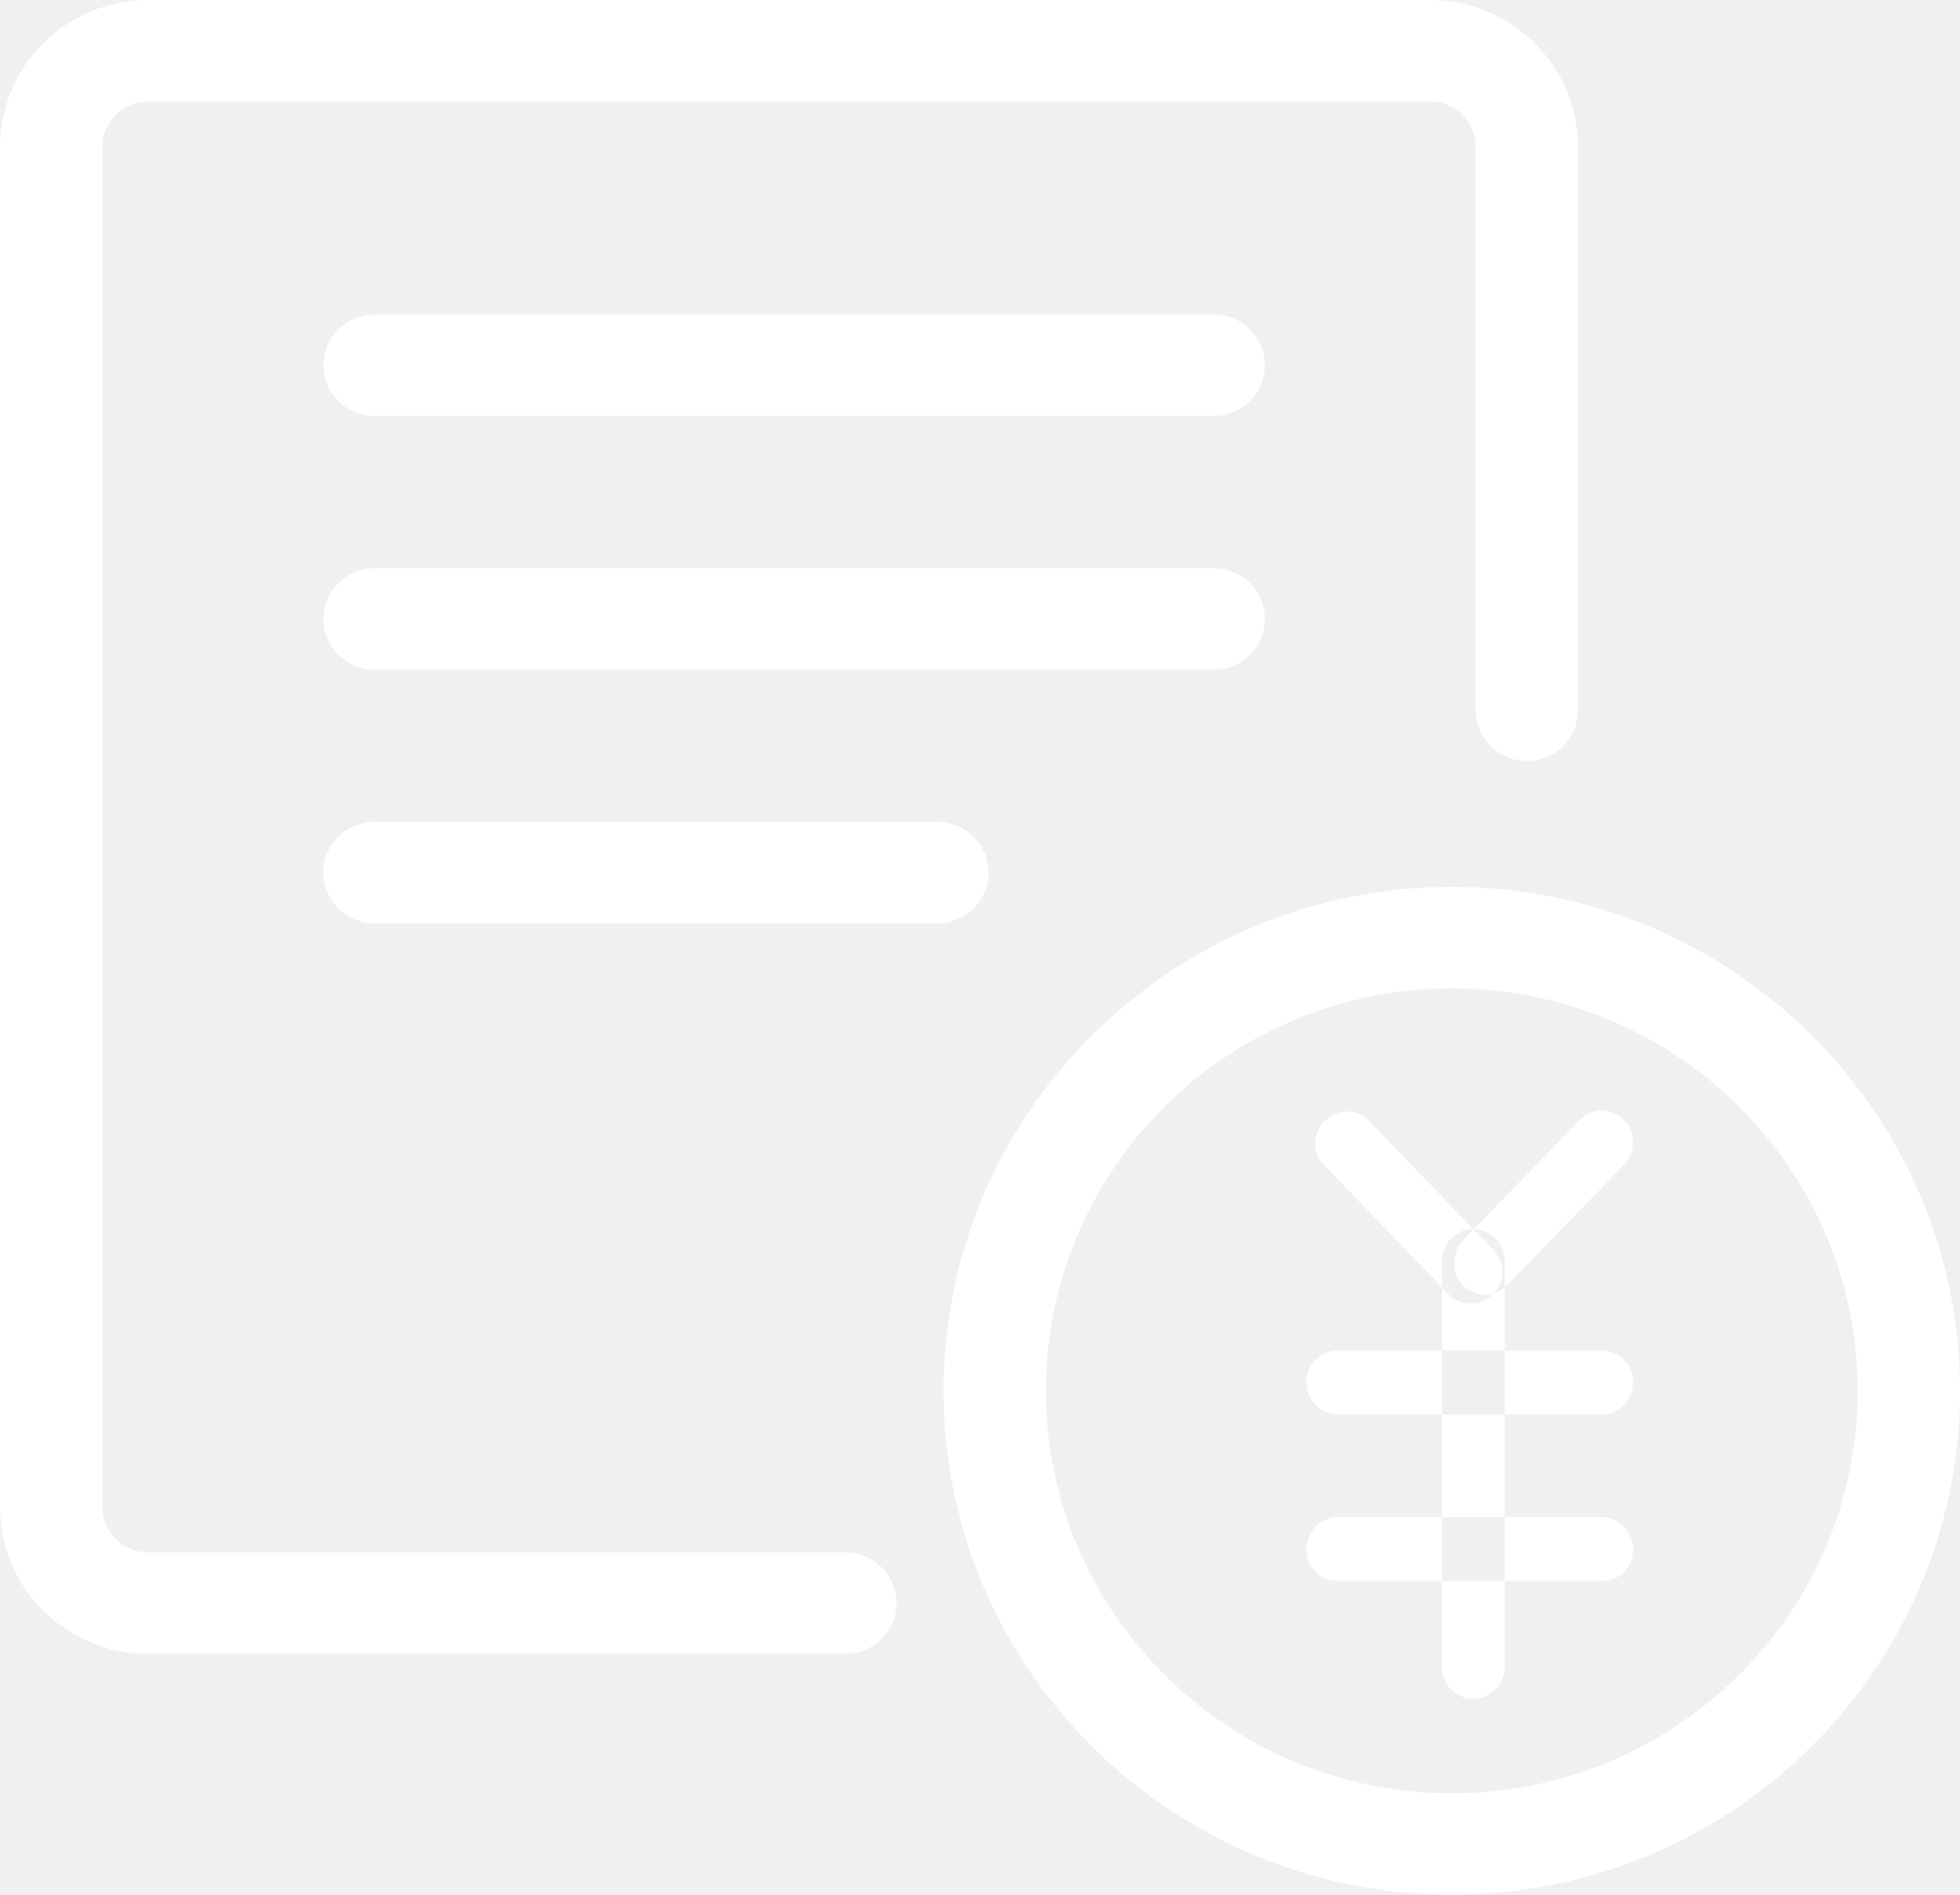
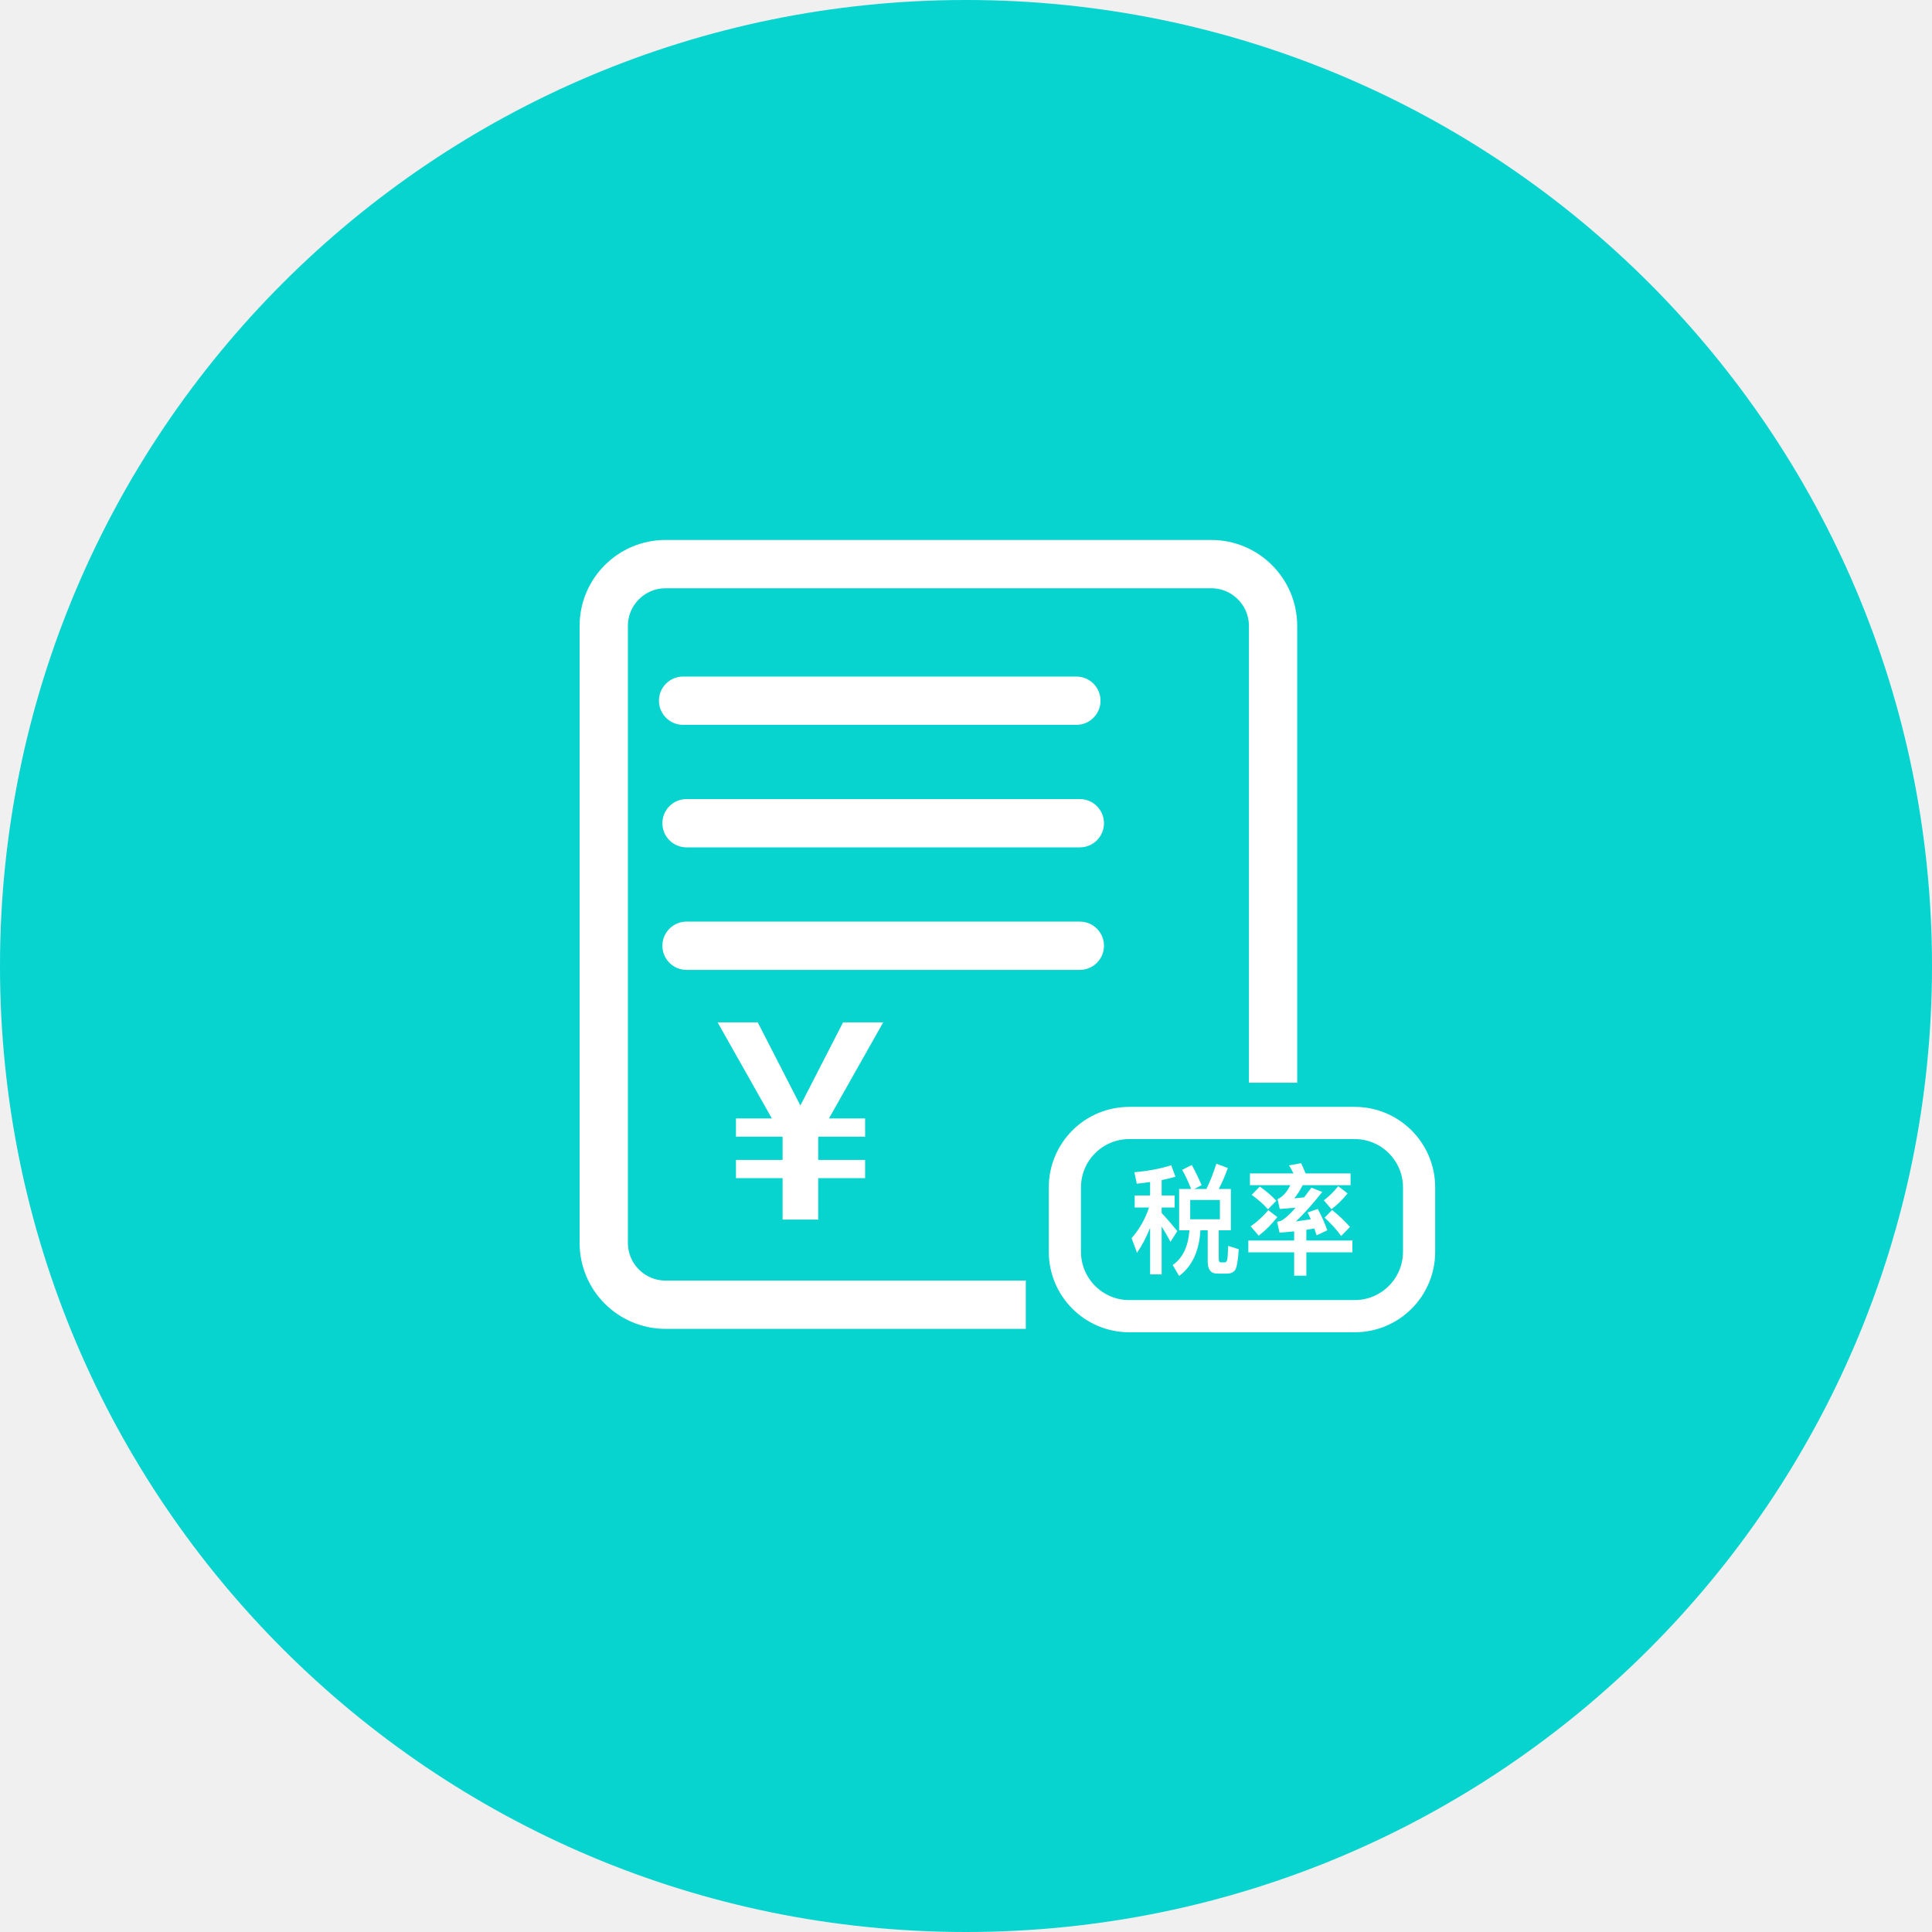
- <svg xmlns="http://www.w3.org/2000/svg" width="30px" height="29px" viewBox="0 0 30 29" version="1.1">
-   <defs />
-   <g id="Artboard" stroke="none" stroke-width="1" fill="none" fill-rule="evenodd" transform="translate(-660, -756)">
-     <g id="进项税台账" transform="translate(14, 719)" fill="#FFFFFF">
-       <g id="01-拷贝-7" transform="translate(610, 0)">
-         <g id="组-2" transform="translate(36, 37)">
-           <path d="M23.033,23.219 L24.524,23.219 C24.788,23.227 24.997,23.447 24.997,23.716 C24.997,23.843 24.948,23.966 24.859,24.057 C24.77,24.147 24.65,24.198 24.524,24.198 L23.033,24.198 L23.033,25.517 C23.025,25.786 22.809,26 22.546,26 C22.42,26 22.3,25.949 22.211,25.859 C22.122,25.768 22.072,25.645 22.072,25.517 L22.072,24.198 L20.469,24.198 C20.344,24.198 20.224,24.147 20.135,24.057 C20.046,23.966 19.996,23.843 19.996,23.716 C19.996,23.447 20.206,23.227 20.469,23.219 L22.072,23.219 L22.072,21.651 L20.469,21.651 C20.206,21.643 19.996,21.423 19.996,21.154 C19.996,21.026 20.046,20.904 20.135,20.813 C20.224,20.723 20.344,20.672 20.469,20.672 L22.072,20.672 L22.072,19.705 L20.275,17.841 C20.183,17.753 20.131,17.629 20.131,17.5 C20.131,17.372 20.183,17.248 20.275,17.16 C20.364,17.065 20.487,17.012 20.616,17.012 C20.744,17.012 20.867,17.065 20.957,17.16 L22.551,18.813 C22.553,18.813 22.555,18.813 22.558,18.813 L24.176,17.146 C24.265,17.051 24.389,16.998 24.517,16.998 C24.646,16.998 24.769,17.051 24.858,17.146 C25.042,17.334 25.042,17.639 24.858,17.827 L23.074,19.664 C23.061,19.678 23.047,19.69 23.033,19.702 L23.033,20.672 L24.524,20.672 C24.65,20.672 24.77,20.723 24.859,20.813 C24.948,20.904 24.997,21.026 24.997,21.154 C24.997,21.423 24.788,21.643 24.524,21.651 L23.033,21.651 L23.033,23.219 Z M18.576,4.814 C19.009,4.814 19.359,5.162 19.359,5.591 C19.359,6.02 19.009,6.367 18.576,6.367 L5.733,6.367 C5.301,6.367 4.95,6.02 4.95,5.591 C4.95,5.162 5.301,4.814 5.733,4.814 L18.576,4.814 Z M18.576,8.697 C19.009,8.697 19.359,9.044 19.359,9.473 C19.359,9.902 19.009,10.25 18.576,10.25 L5.733,10.25 C5.301,10.25 4.95,9.902 4.95,9.473 C4.95,9.044 5.301,8.697 5.733,8.697 L18.576,8.697 Z M14.347,12.579 C14.78,12.579 15.13,12.926 15.13,13.355 C15.13,13.784 14.78,14.132 14.347,14.132 L5.733,14.132 C5.301,14.132 4.95,13.784 4.95,13.355 C4.95,12.926 5.301,12.579 5.733,12.579 L14.347,12.579 Z M22.221,13.574 C26.51,13.574 30,17.034 30,21.287 C30,25.54 26.51,29 22.221,29 C17.932,29 14.442,25.54 14.442,21.287 C14.442,17.034 17.932,13.574 22.221,13.574 Z M22.221,27.447 C25.647,27.447 28.434,24.684 28.434,21.287 C28.434,17.89 25.647,15.127 22.221,15.127 C18.796,15.127 16.009,17.89 16.009,21.287 C16.009,24.684 18.796,27.447 22.221,27.447 Z M12.938,23.76 C13.37,23.76 13.721,24.108 13.721,24.537 C13.721,24.966 13.37,25.313 12.938,25.313 L2.268,25.313 C1.017,25.313 3.2e-05,24.305 3.2e-05,23.065 L3.2e-05,2.248 C3.2e-05,1.009 1.017,-3.2e-05 2.268,-3.2e-05 L21.885,-3.2e-05 C23.136,-3.2e-05 24.153,1.009 24.153,2.248 L24.153,10.871 C24.153,11.3 23.802,11.647 23.37,11.647 C22.937,11.647 22.587,11.3 22.587,10.871 L22.587,2.248 C22.587,1.865 22.272,1.553 21.885,1.553 L2.268,1.553 C1.881,1.553 1.566,1.865 1.566,2.248 L1.566,23.065 C1.566,23.448 1.881,23.76 2.268,23.76 L12.938,23.76 Z M22.551,18.813 C22.549,18.813 22.547,18.813 22.546,18.813 C22.42,18.813 22.3,18.864 22.211,18.955 C22.122,19.045 22.072,19.168 22.072,19.296 L22.072,19.705 L22.184,19.821 C22.272,19.91 22.394,19.957 22.518,19.948 C22.644,19.953 22.766,19.901 22.852,19.806 C22.856,19.803 22.859,19.799 22.863,19.795 C22.924,19.775 22.982,19.743 23.033,19.702 L23.033,19.296 C23.025,19.031 22.816,18.82 22.558,18.813 L22.554,18.817 L22.551,18.813 Z M22.554,18.817 L22.852,19.125 C22.944,19.214 22.996,19.337 22.996,19.466 C22.996,19.589 22.948,19.708 22.863,19.795 C22.824,19.808 22.782,19.817 22.74,19.821 C22.612,19.817 22.488,19.767 22.393,19.679 C22.214,19.483 22.214,19.18 22.393,18.983 L22.554,18.817 Z M22.072,20.672 L22.072,21.651 L23.033,21.651 L23.033,20.672 L22.072,20.672 Z M23.033,23.219 L22.072,23.219 L22.072,24.198 L23.033,24.198 L23.033,23.219 Z" id="Combined-shape-2637" />
+ <svg xmlns="http://www.w3.org/2000/svg" xmlns:xlink="http://www.w3.org/1999/xlink" width="60px" height="60px" viewBox="0 0 60 60" version="1.1">
+   <defs>
+     <rect id="path-1" x="0" y="0.769" width="22.286" height="24.5" rx="1.92" />
+     <rect id="path-2" x="14.571" y="18.375" width="12" height="7" rx="2" />
+   </defs>
+   <g id="icon" stroke="none" stroke-width="1" fill="none" fill-rule="evenodd">
+     <g id="系统维护-科目税率对应表">
+       <circle id="Oval-Copy" fill="#07D3CF" cx="30" cy="30" r="30" />
+       <g id="Group-11" transform="translate(18, 16)">
+         <g id="Rectangle-15-Copy">
+           <use fill="#07D3CF" fill-rule="evenodd" xlink:href="#path-1" />
+           <rect stroke="#FFFFFF" stroke-width="1.5" x="0.75" y="1.519" width="20.786" height="23" rx="1.92" />
        </g>
+         <rect id="Rectangle-16" fill="#FFFFFF" x="2.464" y="5.011" width="13.714" height="1.5" rx="0.75" />
+         <rect id="Rectangle-18" fill="#07D3CF" x="13.857" y="17.625" width="17.143" height="10.5" />
+         <rect id="Rectangle-16-Copy" fill="#FFFFFF" x="2.571" y="8.816" width="13.714" height="1.5" rx="0.75" />
+         <rect id="Rectangle-16-Copy-3" fill="#FFFFFF" x="2.571" y="12.621" width="13.714" height="1.5" rx="0.75" />
+         <g id="Rectangle-19">
+           <use fill="#07D3CF" fill-rule="evenodd" xlink:href="#path-2" />
+           <rect stroke="#FFFFFF" stroke-width="1" x="15.071" y="18.875" width="11" height="6" rx="2" />
+         </g>
+         <path d="M18.619,20.925 L18.991,20.925 C18.905,20.702 18.812,20.504 18.712,20.33 L19.013,20.181 C19.116,20.367 19.216,20.575 19.317,20.806 L19.088,20.925 L19.467,20.925 C19.585,20.679 19.688,20.419 19.774,20.14 L20.132,20.274 C20.046,20.512 19.953,20.731 19.849,20.925 L20.225,20.925 L20.225,22.208 L19.849,22.208 L19.849,23.101 C19.849,23.168 19.871,23.205 19.917,23.205 L20.039,23.205 C20.067,23.205 20.092,23.182 20.107,23.138 C20.125,23.086 20.135,22.937 20.142,22.691 L20.471,22.796 C20.446,23.164 20.407,23.383 20.35,23.454 C20.293,23.521 20.21,23.554 20.1,23.554 L19.806,23.554 C19.606,23.554 19.506,23.428 19.506,23.179 L19.506,22.208 L19.281,22.208 C19.241,22.859 19.02,23.331 18.619,23.625 L18.419,23.287 C18.727,23.075 18.902,22.714 18.938,22.208 L18.619,22.208 L18.619,20.925 Z M19.885,21.866 L19.885,21.267 L18.963,21.267 L18.963,21.866 L19.885,21.866 Z M17.239,21.126 L17.718,21.126 L17.718,20.709 C17.583,20.728 17.447,20.746 17.304,20.761 L17.229,20.404 C17.654,20.367 18.037,20.296 18.373,20.188 L18.505,20.545 C18.369,20.582 18.226,20.62 18.076,20.649 L18.076,21.126 L18.48,21.126 L18.48,21.501 L18.076,21.501 L18.076,21.672 C18.237,21.843 18.398,22.029 18.562,22.234 L18.351,22.565 C18.244,22.372 18.155,22.215 18.076,22.089 L18.076,23.577 L17.718,23.577 L17.718,22.13 C17.608,22.412 17.472,22.669 17.311,22.907 L17.143,22.453 C17.386,22.171 17.568,21.855 17.683,21.501 L17.239,21.501 L17.239,21.126 Z M20.818,20.441 L22.17,20.441 C22.127,20.352 22.08,20.266 22.03,20.192 L22.409,20.125 C22.452,20.218 22.498,20.322 22.545,20.441 L23.943,20.441 L23.943,20.806 L22.456,20.806 C22.377,20.966 22.288,21.103 22.195,21.215 L22.502,21.185 C22.574,21.088 22.649,20.988 22.727,20.884 L23.063,21.018 C22.749,21.412 22.477,21.717 22.245,21.933 L22.706,21.866 C22.674,21.788 22.641,21.717 22.609,21.654 L22.924,21.546 C23.038,21.75 23.135,21.97 23.221,22.208 L22.888,22.364 C22.863,22.29 22.838,22.219 22.817,22.152 C22.731,22.167 22.649,22.178 22.57,22.193 L22.57,22.524 L24,22.524 L24,22.892 L22.57,22.892 L22.57,23.618 L22.191,23.618 L22.191,22.892 L20.768,22.892 L20.768,22.524 L22.191,22.524 L22.191,22.241 C22.041,22.256 21.891,22.271 21.737,22.282 L21.662,21.944 C21.701,21.936 21.741,21.925 21.783,21.914 C21.898,21.855 22.052,21.721 22.237,21.505 C22.08,21.52 21.916,21.531 21.744,21.546 L21.676,21.241 C21.833,21.17 21.966,21.025 22.073,20.806 L20.818,20.806 L20.818,20.441 Z M21.39,21.583 L21.669,21.799 C21.483,22.029 21.29,22.223 21.09,22.375 L20.84,22.085 C21.043,21.944 21.226,21.776 21.39,21.583 Z M21.126,20.85 C21.326,20.992 21.497,21.14 21.637,21.289 L21.379,21.557 C21.258,21.416 21.09,21.267 20.872,21.107 L21.126,20.85 Z M23.371,21.579 C23.589,21.754 23.775,21.929 23.925,22.104 L23.65,22.386 C23.528,22.208 23.356,22.018 23.135,21.814 L23.371,21.579 Z M23.56,20.839 L23.85,21.062 C23.693,21.259 23.525,21.423 23.349,21.553 L23.113,21.278 C23.278,21.152 23.424,21.007 23.56,20.839 Z" id="税率" fill="#FFFFFF" />
+         <polygon id="￥" fill="#FFFFFF" points="4.286 15.75 5.532 15.75 6.857 18.332 8.182 15.75 9.429 15.75 7.744 18.735 8.867 18.735 8.867 19.301 7.419 19.301 7.41 19.31 7.41 20.022 8.867 20.022 8.867 20.588 7.41 20.588 7.41 21.875 6.304 21.875 6.304 20.588 4.856 20.588 4.856 20.022 6.304 20.022 6.304 19.31 6.295 19.301 4.856 19.301 4.856 18.735 5.971 18.735" />
      </g>
    </g>
  </g>
</svg>
